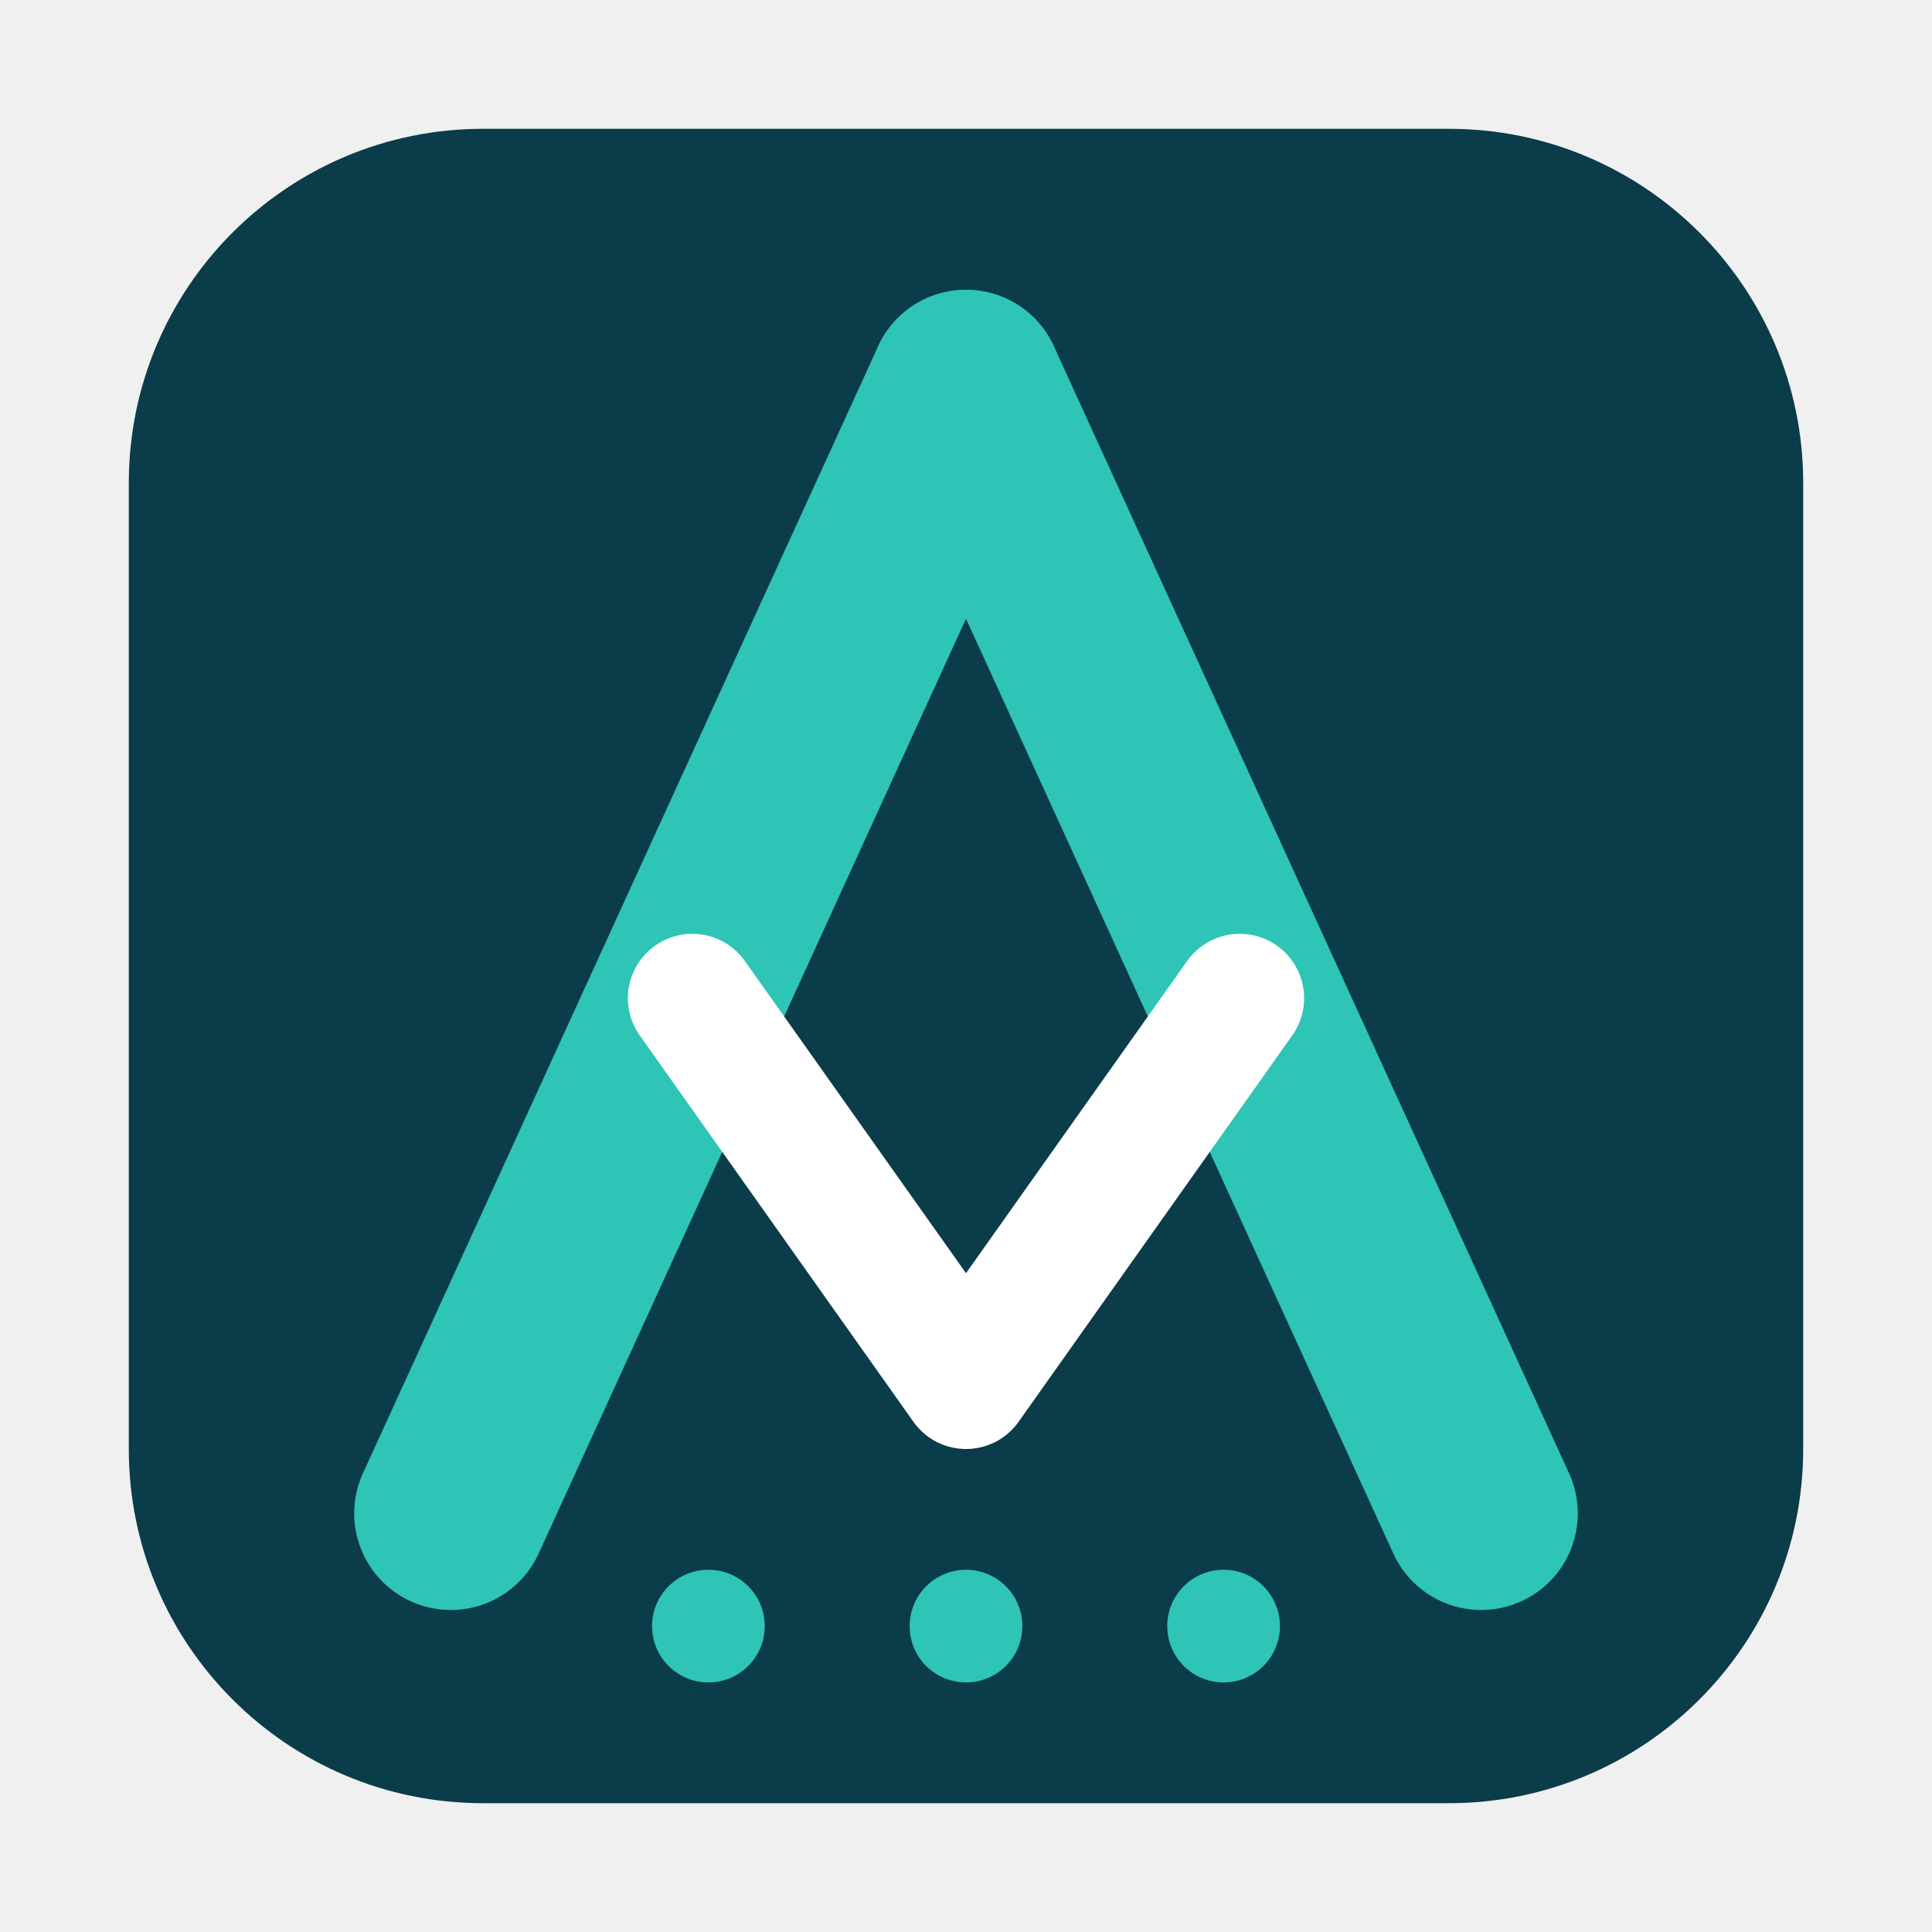
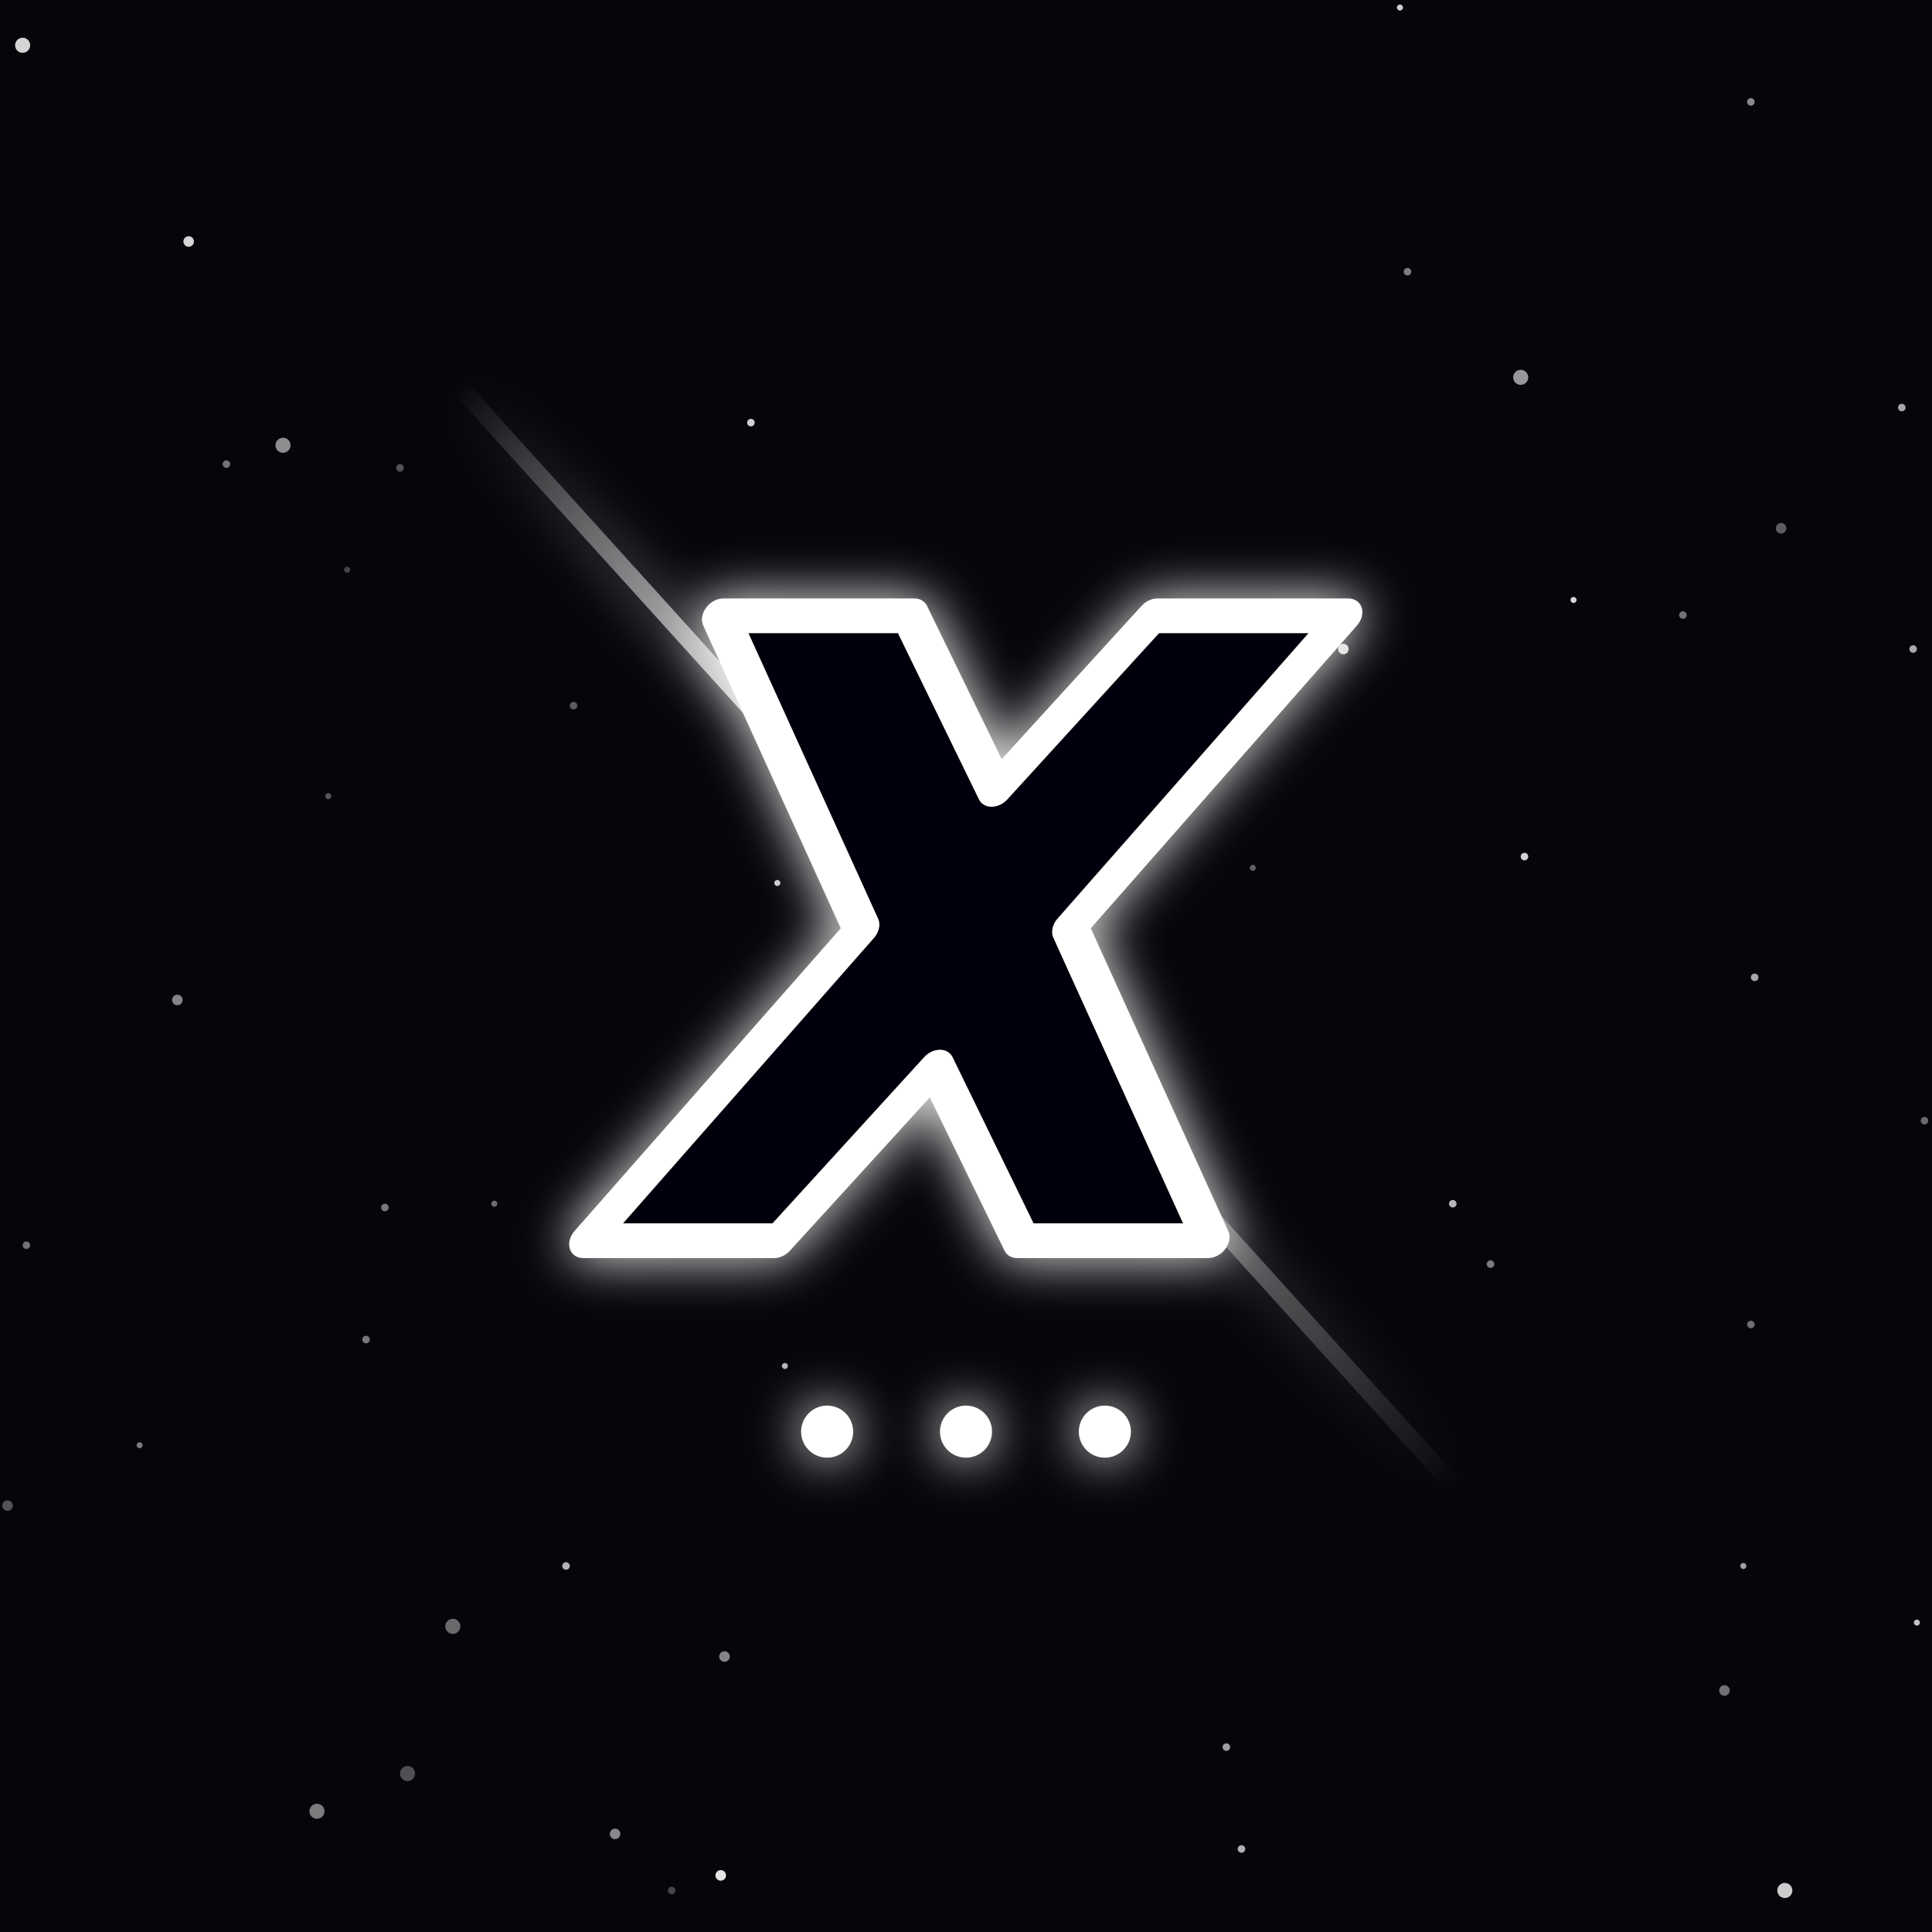
- <svg xmlns="http://www.w3.org/2000/svg" viewBox="0 0 120 120" role="img" aria-label="ProduAVX">
-   <rect x="8" y="8" width="104" height="104" rx="22" fill="#0B3C49" />
-   <path d="M28 94 L60 24" fill="none" stroke="#2EC4B6" stroke-width="12" stroke-linecap="round" />
-   <path d="M60 24 L92 94" fill="none" stroke="#2EC4B6" stroke-width="12" stroke-linecap="round" />
-   <path d="M43 62 L60 86 L77 62" fill="none" stroke="#FFFFFF" stroke-width="8" stroke-linecap="round" stroke-linejoin="round" />
-   <circle cx="44" cy="101" r="3.5" fill="#2EC4B6" />
-   <circle cx="60" cy="101" r="3.5" fill="#2EC4B6" />
-   <circle cx="76" cy="101" r="3.5" fill="#2EC4B6" />
+ <svg xmlns="http://www.w3.org/2000/svg" viewBox="0 0 512 512" role="img" aria-label="ProduAVX">
+   <defs>
+     <filter id="glow" x="-50%" y="-50%" width="200%" height="200%">
+       <feGaussianBlur stdDeviation="3" result="b" />
+       <feMerge>
+         <feMergeNode in="b" />
+         <feMergeNode in="SourceGraphic" />
+       </feMerge>
+     </filter>
+     <filter id="tglow" x="-20%" y="-50%" width="140%" height="200%">
+       <feGaussianBlur stdDeviation="5" result="b" />
+       <feMerge>
+         <feMergeNode in="b" />
+         <feMergeNode in="SourceGraphic" />
+       </feMerge>
+     </filter>
+     <linearGradient id="streak" x1="0" y1="0" x2="1" y2="1">
+       <stop offset="0" stop-color="#fff" stop-opacity="0" />
+       <stop offset=".35" stop-color="#fff" stop-opacity=".9" />
+       <stop offset="1" stop-color="#fff" stop-opacity="0" />
+     </linearGradient>
+   </defs>
+   <rect width="512" height="512" fill="#05060a" />
+   <circle cx="464" cy="351" r="1" fill="#fff" opacity="0.42" />
+   <circle cx="325" cy="463" r="1" fill="#fff" opacity="0.62" />
+   <circle cx="87" cy="211" r="0.8" fill="#fff" opacity="0.32" />
+   <circle cx="163" cy="486" r="1.4" fill="#fff" opacity="0.52" />
+   <circle cx="102" cy="320" r="1" fill="#fff" opacity="0.46" />
+   <circle cx="47" cy="265" r="1.4" fill="#fff" opacity="0.51" />
+   <circle cx="106" cy="124" r="1" fill="#fff" opacity="0.31" />
+   <circle cx="97" cy="355" r="1" fill="#fff" opacity="0.45" />
+   <circle cx="131" cy="319" r="0.8" fill="#fff" opacity="0.42" />
+   <circle cx="120" cy="431" r="2" fill="#fff" opacity="0.40" />
+   <circle cx="7" cy="330" r="1" fill="#fff" opacity="0.43" />
+   <circle cx="356" cy="172" r="1.4" fill="#fff" opacity="0.84" />
+   <circle cx="472" cy="140" r="1.4" fill="#fff" opacity="0.35" />
+   <circle cx="208" cy="362" r="0.8" fill="#fff" opacity="0.70" />
+   <circle cx="510" cy="297" r="1" fill="#fff" opacity="0.40" />
+   <circle cx="464" cy="27" r="1" fill="#fff" opacity="0.53" />
+   <circle cx="508" cy="430" r="0.8" fill="#fff" opacity="0.76" />
+   <circle cx="150" cy="415" r="1" fill="#fff" opacity="0.69" />
+   <circle cx="206" cy="234" r="0.8" fill="#fff" opacity="0.79" />
+   <circle cx="84" cy="480" r="2" fill="#fff" opacity="0.47" />
+   <circle cx="37" cy="383" r="0.8" fill="#fff" opacity="0.47" />
+   <circle cx="329" cy="490" r="1" fill="#fff" opacity="0.68" />
+   <circle cx="403" cy="100" r="2" fill="#fff" opacity="0.58" />
+   <circle cx="6" cy="12" r="2" fill="#fff" opacity="0.83" />
+   <circle cx="457" cy="448" r="1.4" fill="#fff" opacity="0.43" />
+   <circle cx="199" cy="112" r="1" fill="#fff" opacity="0.81" />
+   <circle cx="50" cy="64" r="1.4" fill="#fff" opacity="0.83" />
+   <circle cx="332" cy="230" r="0.8" fill="#fff" opacity="0.37" />
+   <circle cx="417" cy="159" r="0.8" fill="#fff" opacity="0.84" />
+   <circle cx="152" cy="187" r="1" fill="#fff" opacity="0.34" />
+   <circle cx="371" cy="2" r="0.8" fill="#fff" opacity="0.82" />
+   <circle cx="191" cy="497" r="1.4" fill="#fff" opacity="0.89" />
+   <circle cx="462" cy="415" r="0.8" fill="#fff" opacity="0.63" />
+   <circle cx="108" cy="470" r="2" fill="#fff" opacity="0.30" />
+   <circle cx="385" cy="319" r="1" fill="#fff" opacity="0.71" />
+   <circle cx="92" cy="151" r="0.8" fill="#fff" opacity="0.25" />
+   <circle cx="504" cy="108" r="1" fill="#fff" opacity="0.65" />
+   <circle cx="208" cy="308" r="2" fill="#fff" opacity="0.80" />
+   <circle cx="404" cy="227" r="1" fill="#fff" opacity="0.82" />
+   <circle cx="192" cy="439" r="1.4" fill="#fff" opacity="0.51" />
+   <circle cx="2" cy="399" r="1.4" fill="#fff" opacity="0.31" />
+   <circle cx="446" cy="163" r="1" fill="#fff" opacity="0.44" />
+   <circle cx="507" cy="172" r="1" fill="#fff" opacity="0.66" />
+   <circle cx="178" cy="501" r="1" fill="#fff" opacity="0.26" />
+   <circle cx="60" cy="123" r="1" fill="#fff" opacity="0.44" />
+   <circle cx="373" cy="72" r="1" fill="#fff" opacity="0.48" />
+   <circle cx="75" cy="118" r="2" fill="#fff" opacity="0.54" />
+   <circle cx="473" cy="501" r="2" fill="#fff" opacity="0.80" />
+   <circle cx="465" cy="259" r="1" fill="#fff" opacity="0.65" />
+   <circle cx="395" cy="335" r="1" fill="#fff" opacity="0.48" />
+   <g transform="translate(141.0 131.0) scale(2.300)" filter="url(#glow)">
+     <line x1="-8" y1="-12" x2="106" y2="114" stroke="url(#streak)" stroke-width="2" stroke-linecap="round" />
+     <polygon transform="translate(10.6 0) skewX(-12)" points="14,14 36,14 50,34 64,14 86,14 62,50 86,86 64,86 50,66 36,86 14,86 38,50" fill="#05060a" stroke="#fff" stroke-width="4" stroke-linejoin="round" />
+     <circle cx="34" cy="108" r="3" fill="#fff" />
+     <circle cx="50" cy="108" r="3" fill="#fff" />
+     <circle cx="66" cy="108" r="3" fill="#fff" />
+   </g>
</svg>
